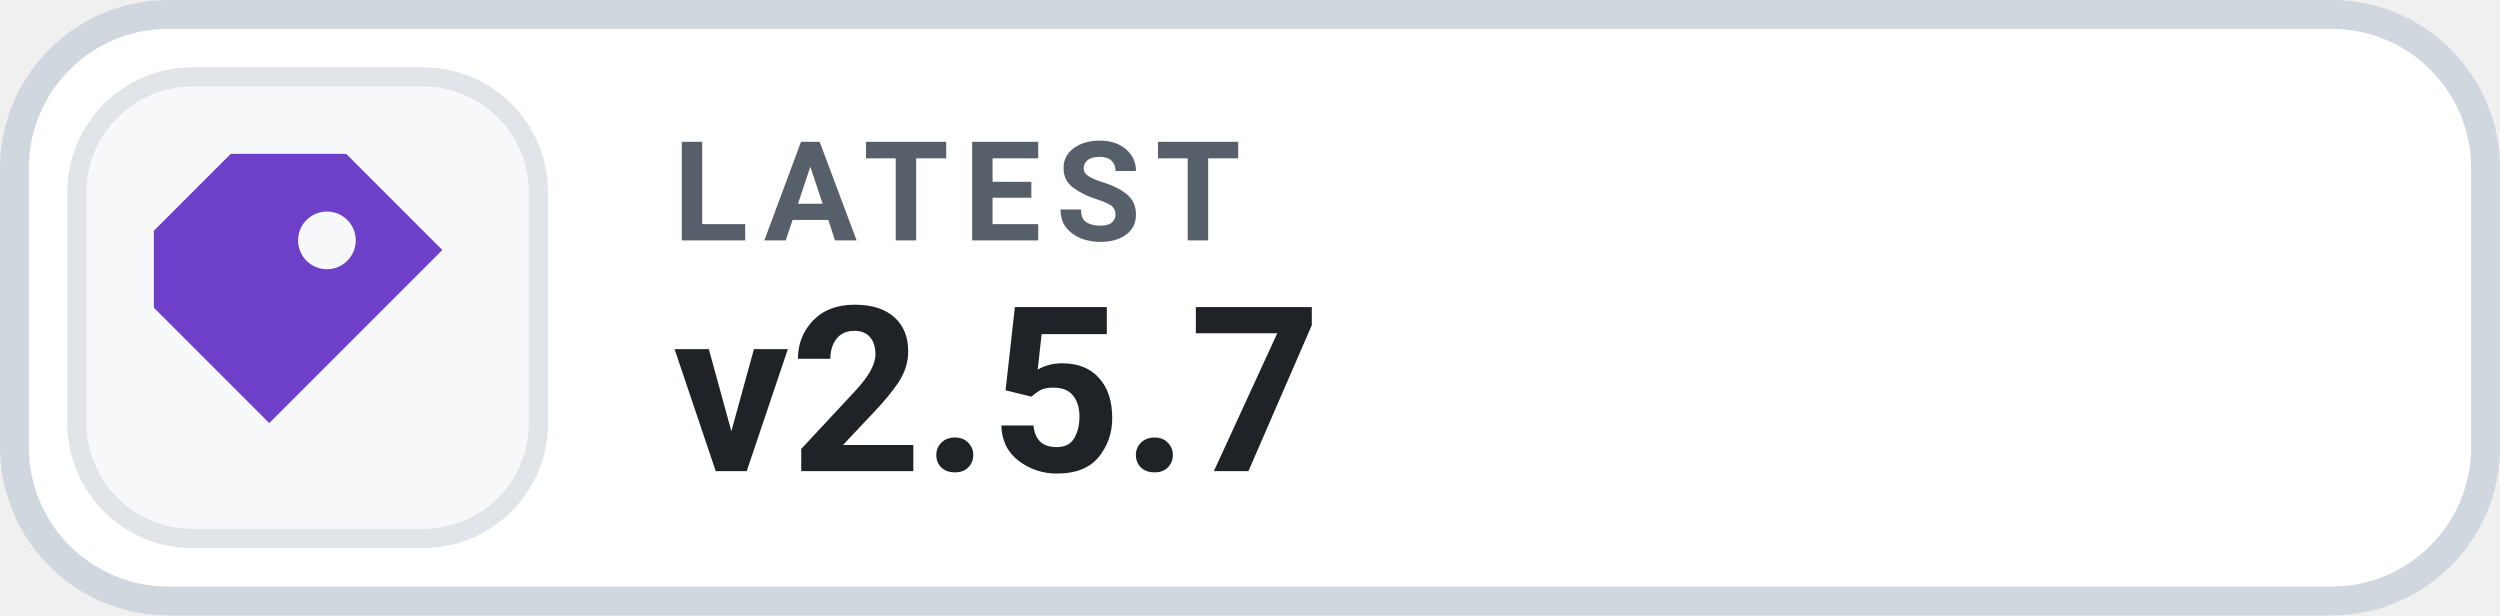
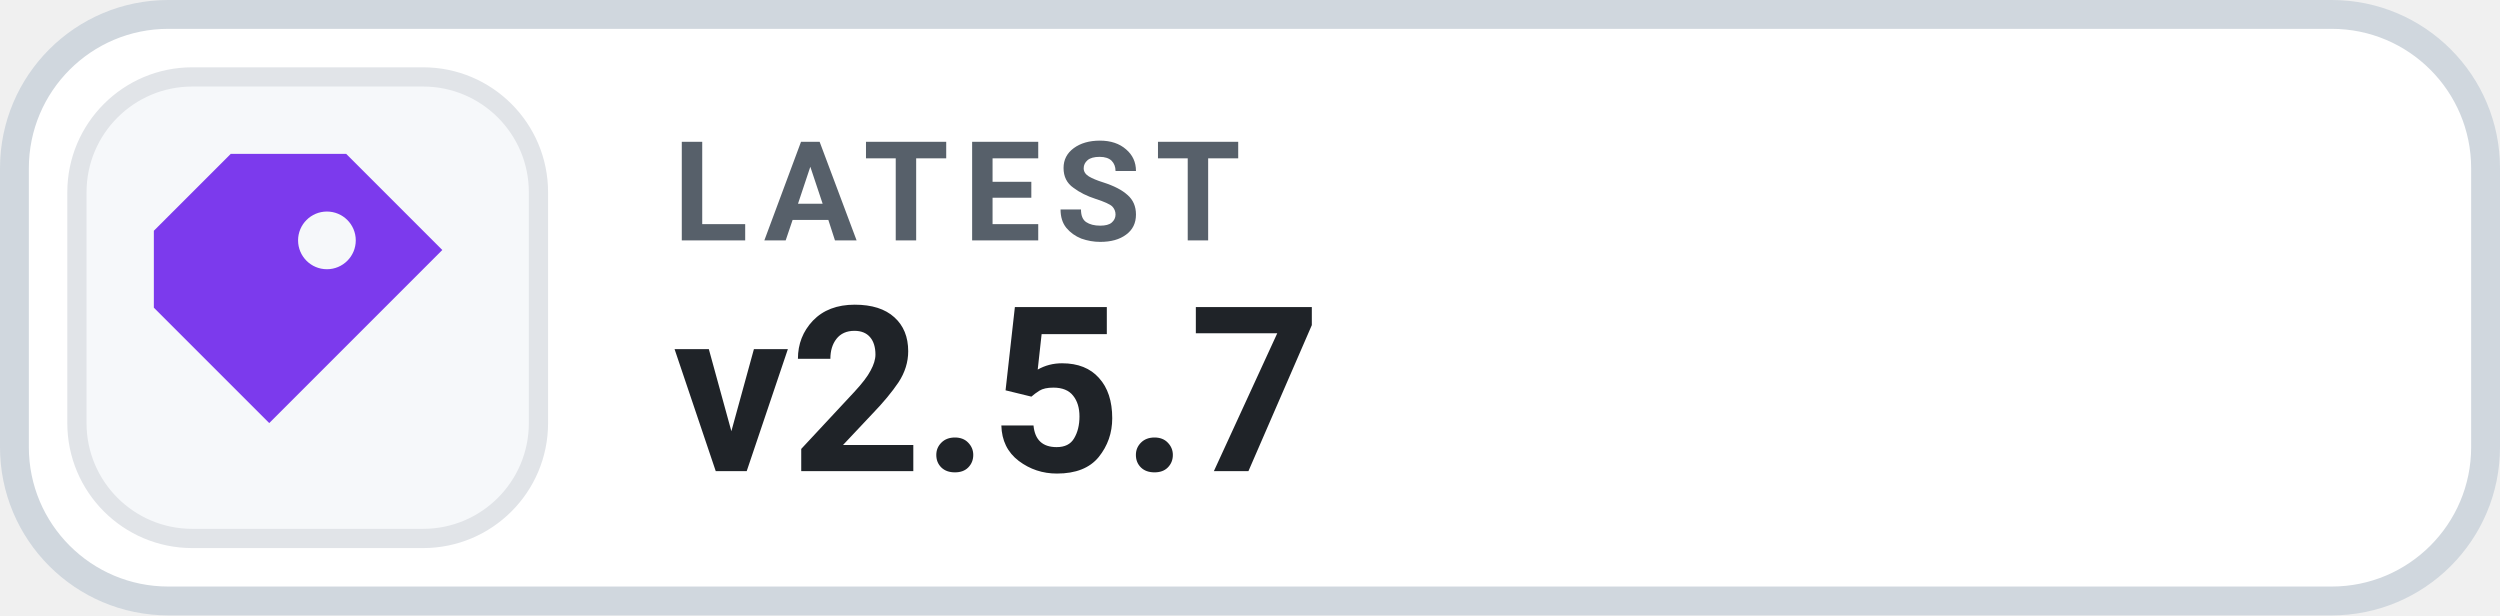
<svg xmlns="http://www.w3.org/2000/svg" width="130" height="32" viewBox="0 0 130 32" role="img" aria-label="LATEST v2.5.7">
  <rect x=".75" y=".75" width="128.5" height="30.5" rx="8" fill="#FFFFFF" stroke="#D0D7DE" stroke-width="1.5" />
  <rect x="4" y="4" width="24" height="24" rx="6" fill="#F6F8FA" stroke="#E1E4E8" stroke-width="1" />
-   <g transform="translate(16 16)" style="color:#6E40C9;">
+   <g transform="translate(16 16)" style="color:#7C3AED;">
    <path d="M-4 -8 h6 l5 5 -9 9 -6 -6 v-4 Z M1 -5 a1.5 1.5 0 1 0 0 3 A1.5 1.5 0 0 0 1 -5 Z" fill="currentColor" />
  </g>
  <text x="35" y="12.5" fill="#57606A" font-family="-apple-system,BlinkMacSystemFont,'Segoe UI',Roboto,Helvetica,Arial,sans-serif" font-size="7.2" font-weight="700" letter-spacing=".75">LATEST</text>
  <text x="35" y="24.5" fill="#1F2328" font-family="-apple-system,BlinkMacSystemFont,'Segoe UI',Roboto,Helvetica,Arial,sans-serif" font-size="12" font-weight="700">v2.5.7</text>
</svg>
